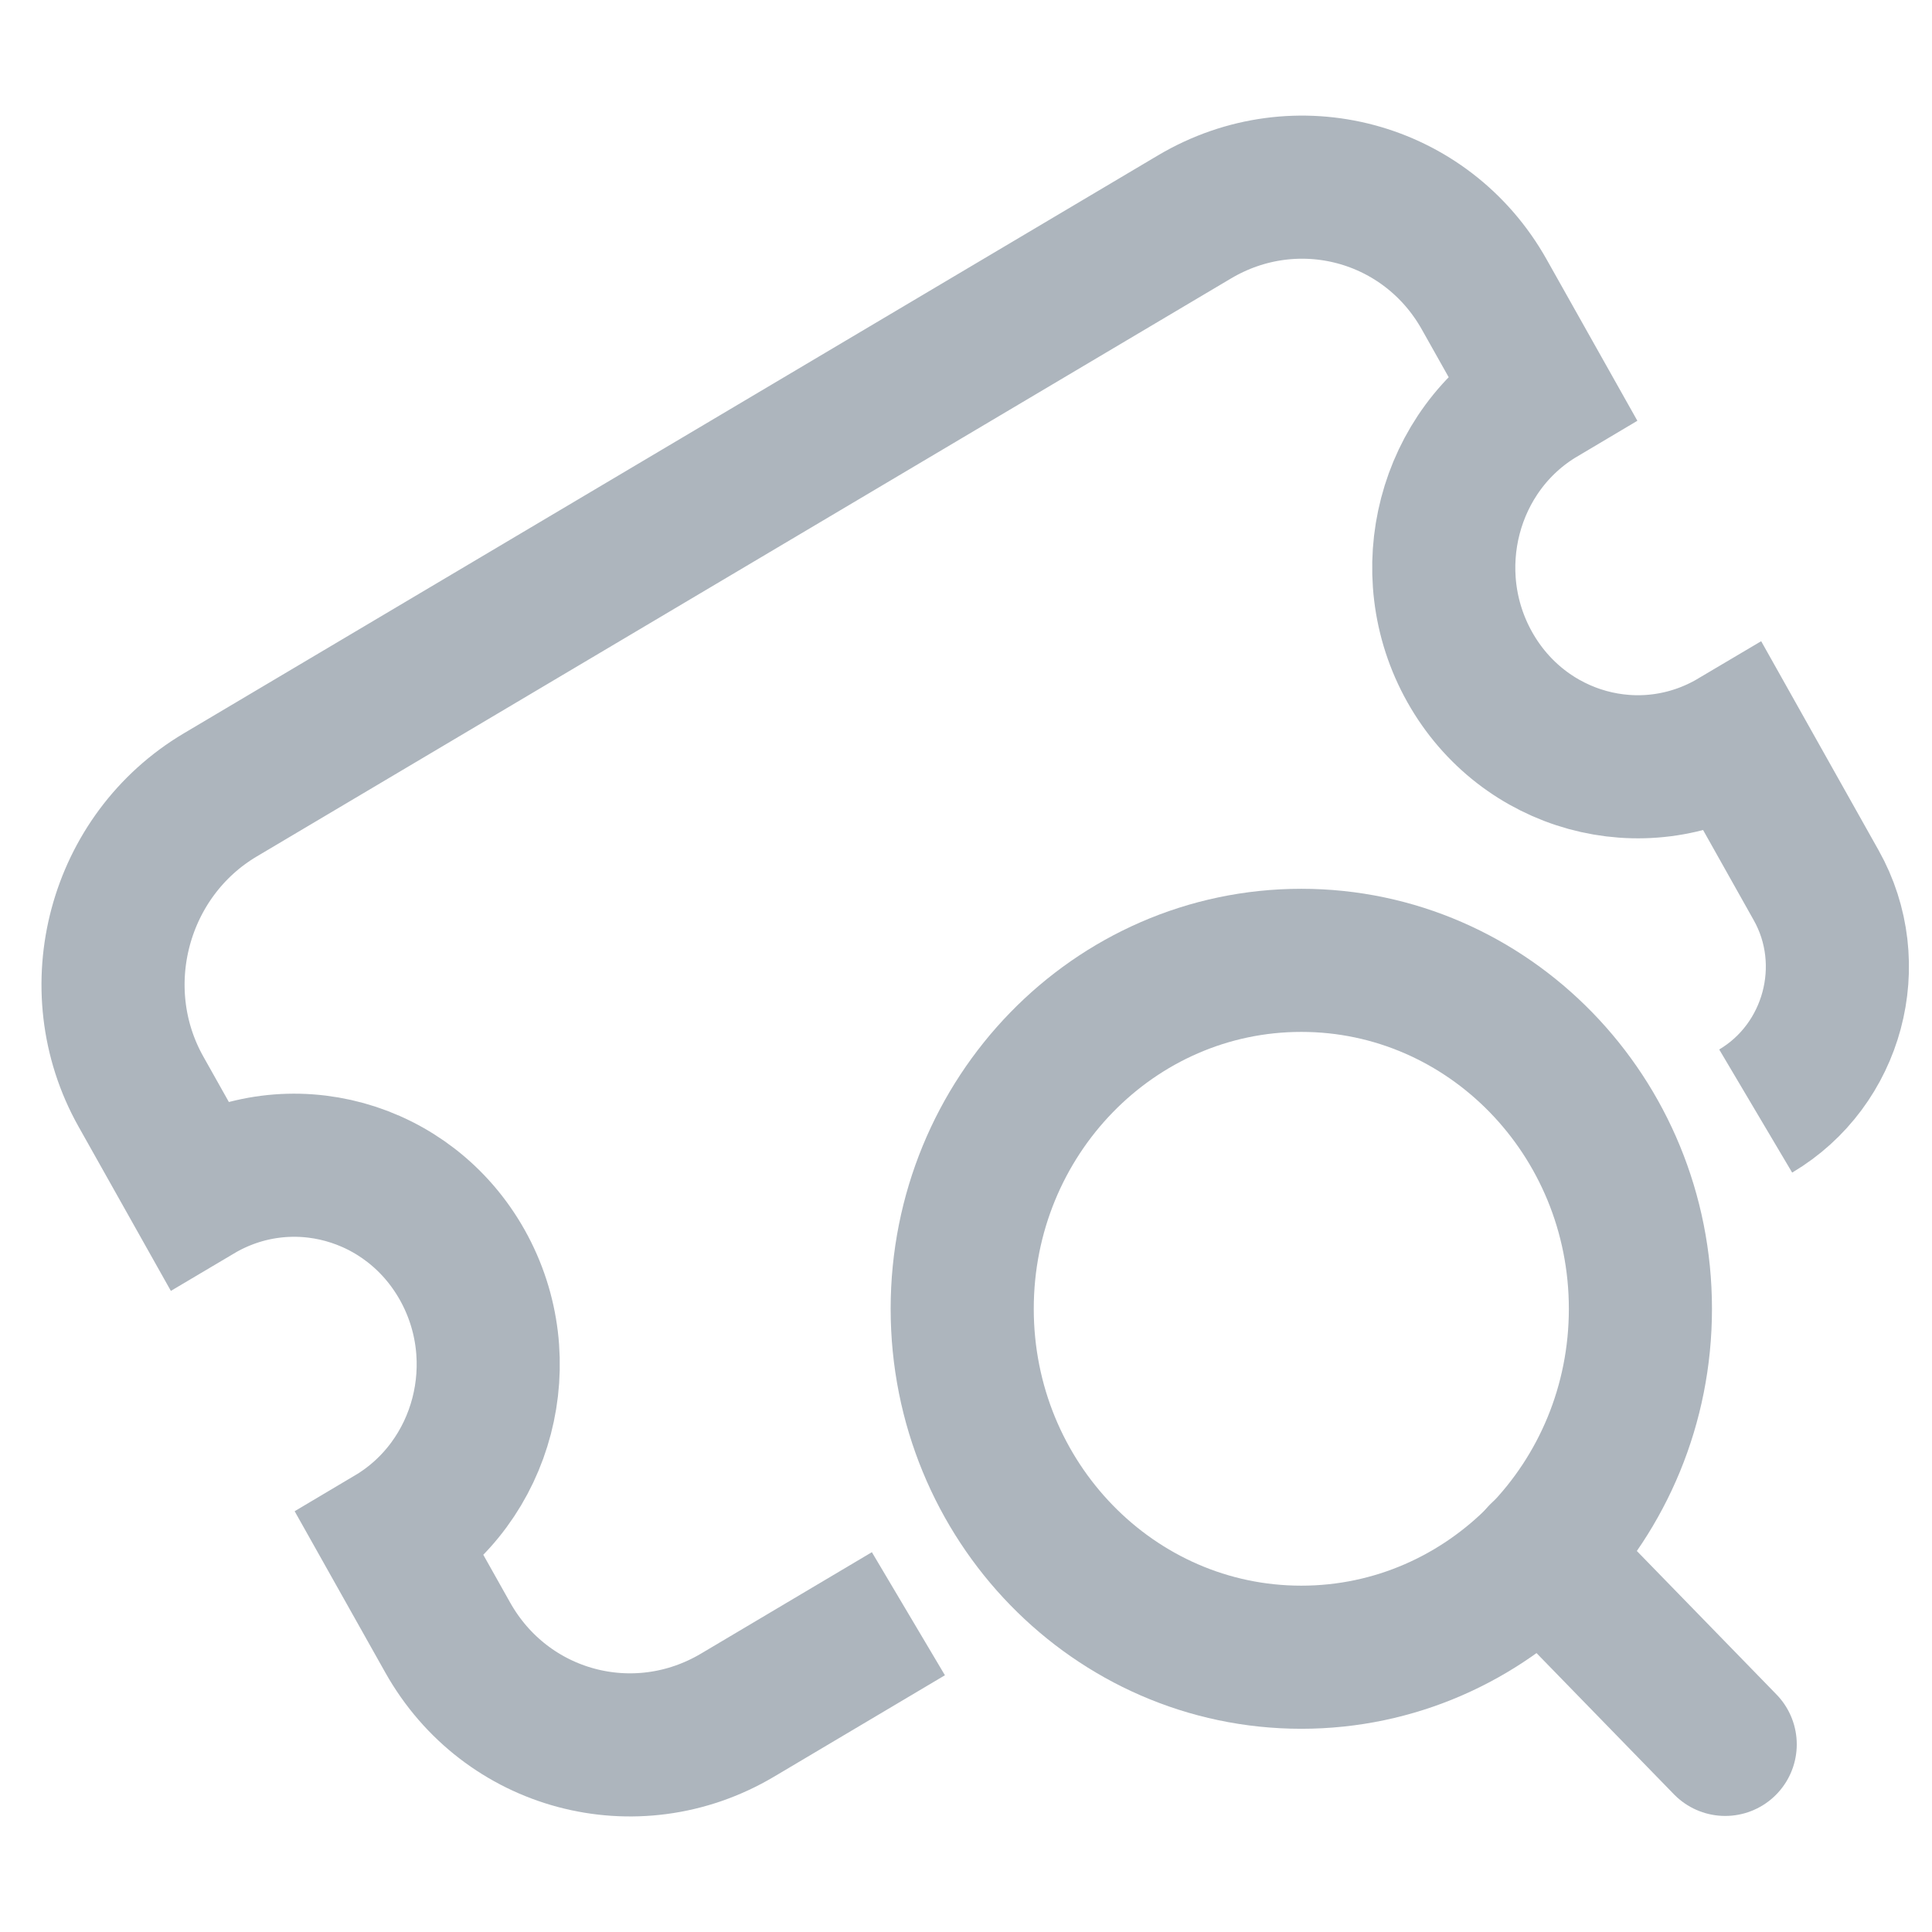
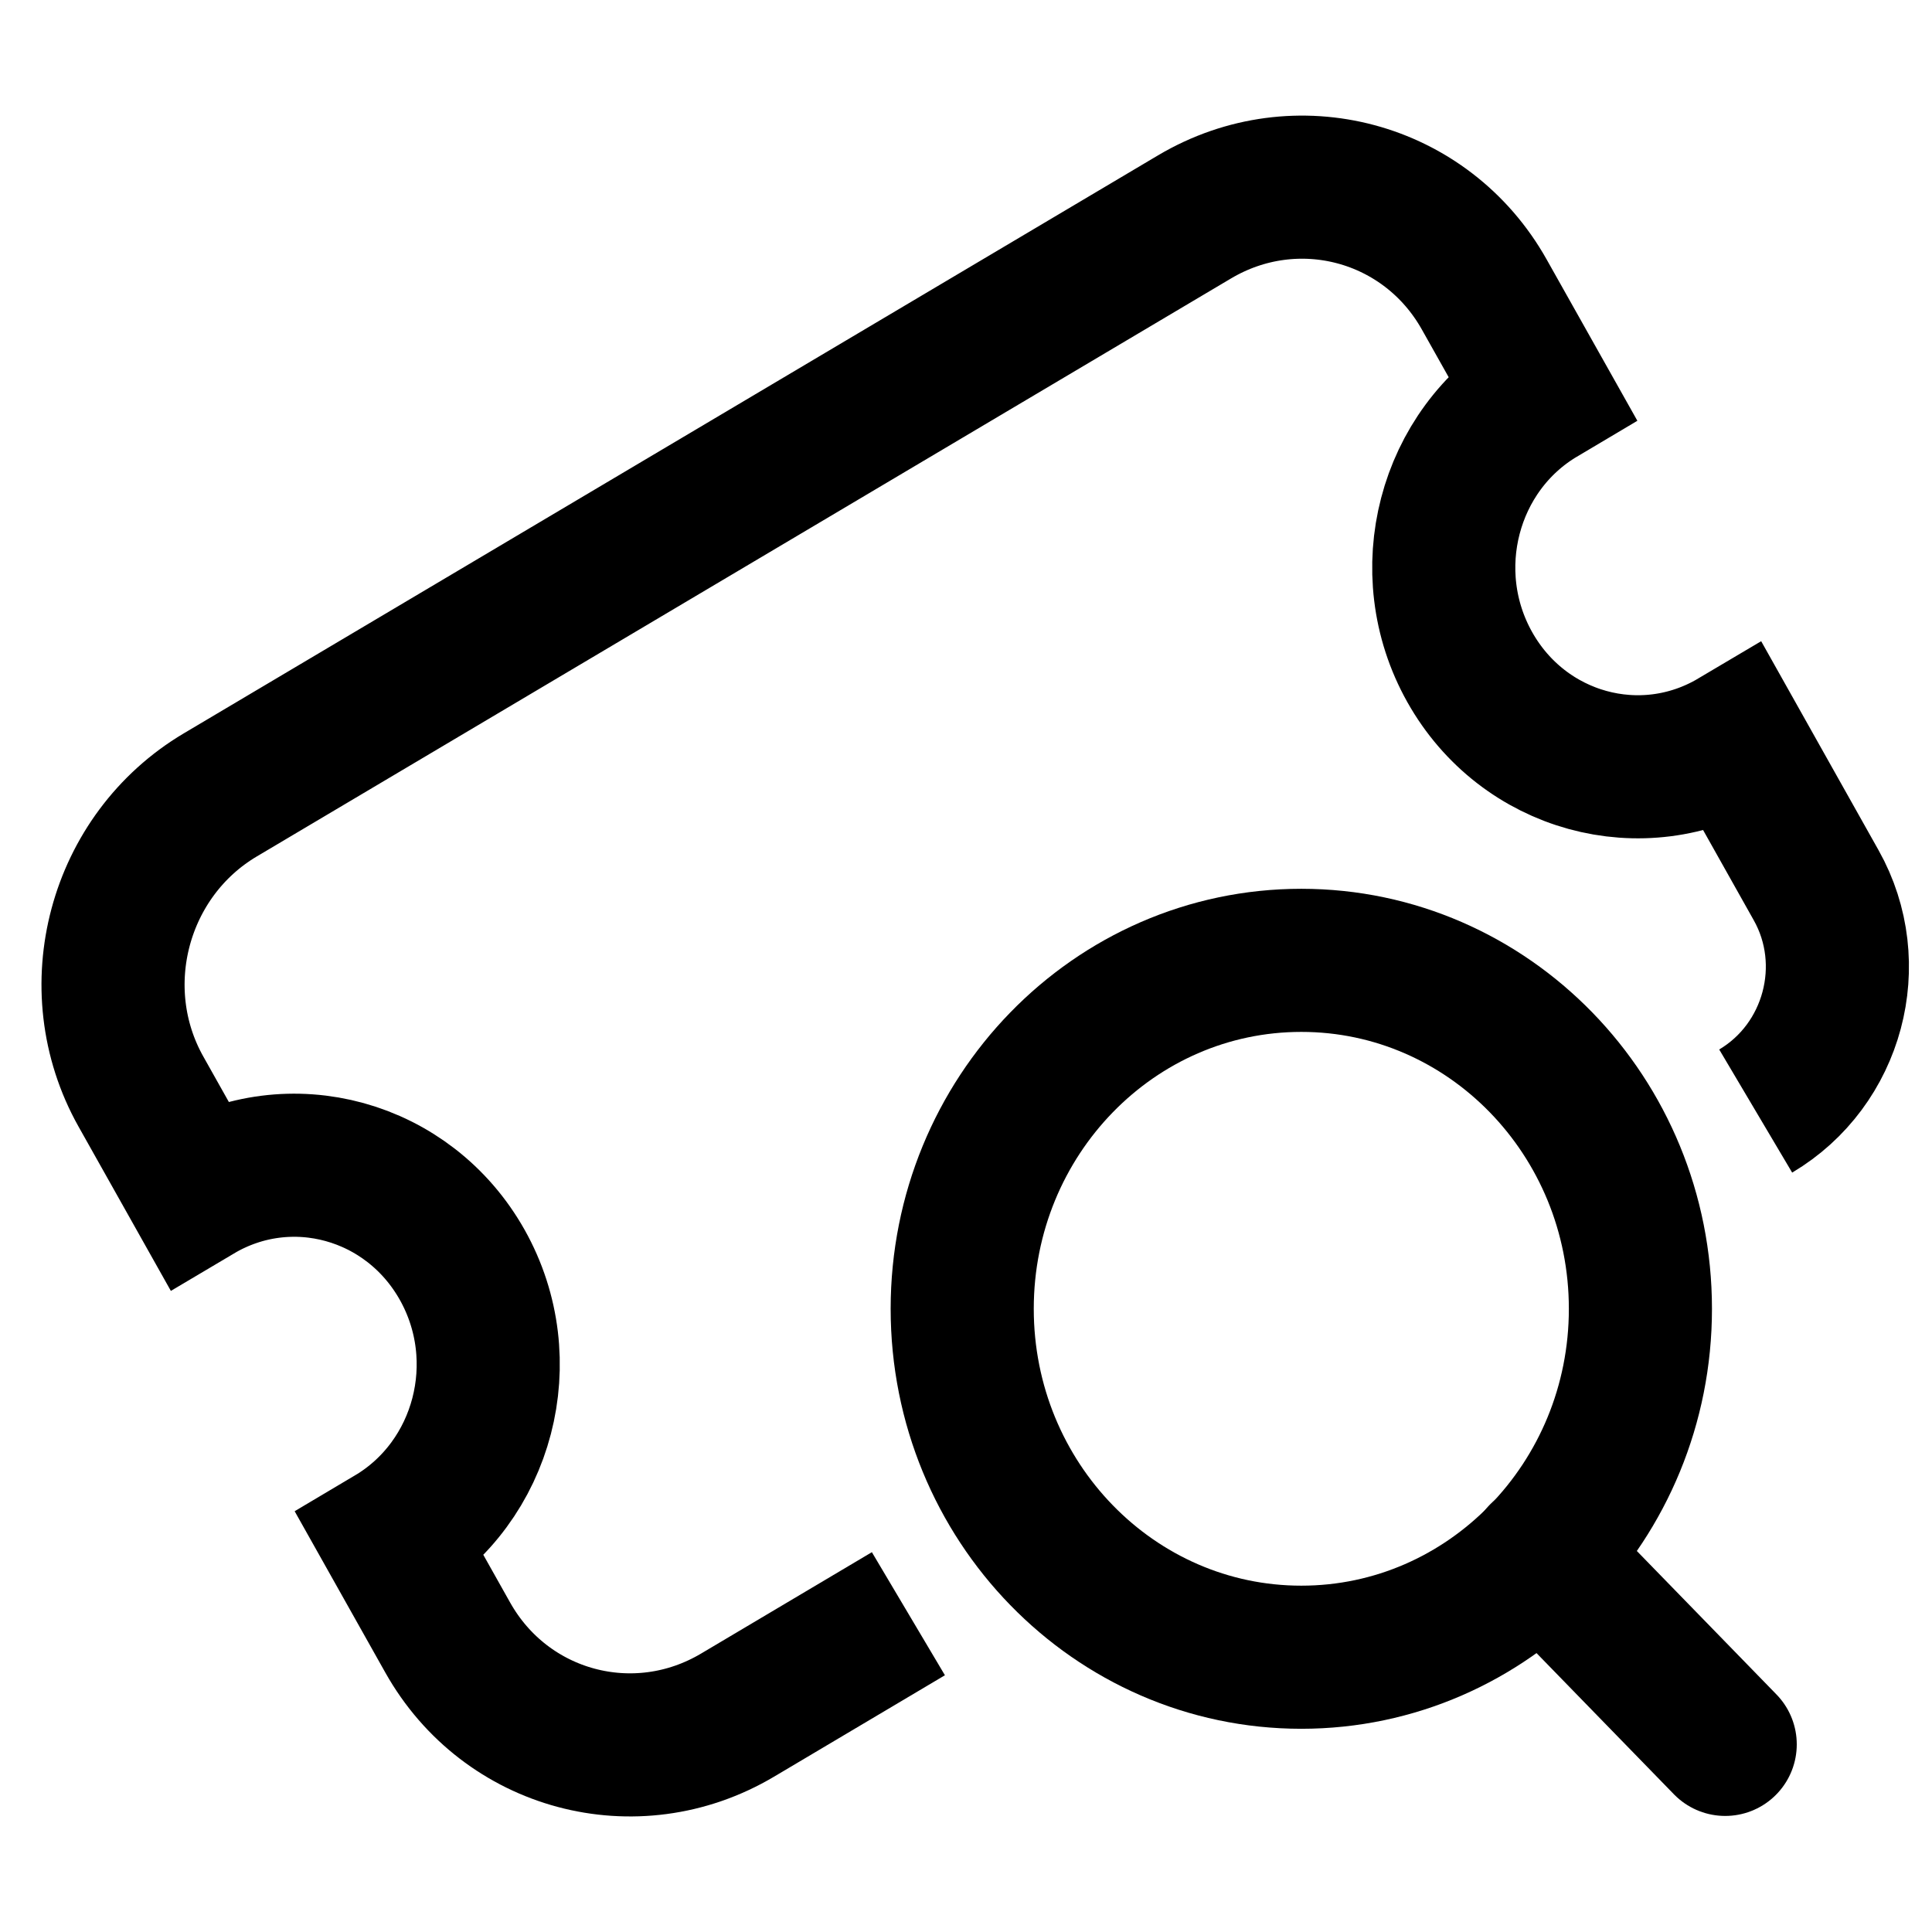
<svg xmlns="http://www.w3.org/2000/svg" width="27" height="27" viewBox="0 0 27 27" fill="none">
-   <path d="M12.695 22.552L10.306 23.97C8.881 24.815 7.068 24.329 6.257 22.885L5.468 21.481C6.764 20.712 7.208 19.009 6.46 17.677C5.712 16.345 4.054 15.889 2.758 16.658L1.969 15.254C1.158 13.81 1.655 11.953 3.08 11.108L16.694 3.031C18.119 2.186 19.932 2.671 20.743 4.116L21.532 5.519C20.236 6.288 19.792 7.991 20.54 9.323C21.288 10.655 22.946 11.111 24.242 10.343L25.381 12.371C25.999 13.47 25.621 14.884 24.536 15.527" stroke="#ADB5BD" stroke-width="2" />
-   <path d="M18.186 23.16C20.803 23.16 22.925 20.98 22.925 18.291C22.925 15.601 20.803 13.421 18.186 13.421C15.569 13.421 13.447 15.601 13.447 18.291C13.447 20.98 15.569 23.16 18.186 23.16Z" stroke="#ADB5BD" stroke-width="2" stroke-linecap="round" stroke-linejoin="round" />
-   <path d="M24.11 24.378L21.533 21.73" stroke="#ADB5BD" stroke-width="2" stroke-linecap="round" stroke-linejoin="round" />
+   <path d="M12.695 22.552L10.306 23.97C8.881 24.815 7.068 24.329 6.257 22.885L5.468 21.481C6.764 20.712 7.208 19.009 6.46 17.677C5.712 16.345 4.054 15.889 2.758 16.658L1.969 15.254C1.158 13.81 1.655 11.953 3.08 11.108L16.694 3.031C18.119 2.186 19.932 2.671 20.743 4.116L21.532 5.519C20.236 6.288 19.792 7.991 20.54 9.323C21.288 10.655 22.946 11.111 24.242 10.343L25.381 12.371C25.999 13.47 25.621 14.884 24.536 15.527" stroke="currentColor" stroke-width="2" />
+   <path d="M18.186 23.16C20.803 23.16 22.925 20.98 22.925 18.291C22.925 15.601 20.803 13.421 18.186 13.421C15.569 13.421 13.447 15.601 13.447 18.291C13.447 20.98 15.569 23.16 18.186 23.16Z" stroke="currentColor" stroke-width="2" stroke-linecap="round" stroke-linejoin="round" />
+   <path d="M24.11 24.378L21.533 21.73" stroke="currentColor" stroke-width="2" stroke-linecap="round" stroke-linejoin="round" />
</svg>
